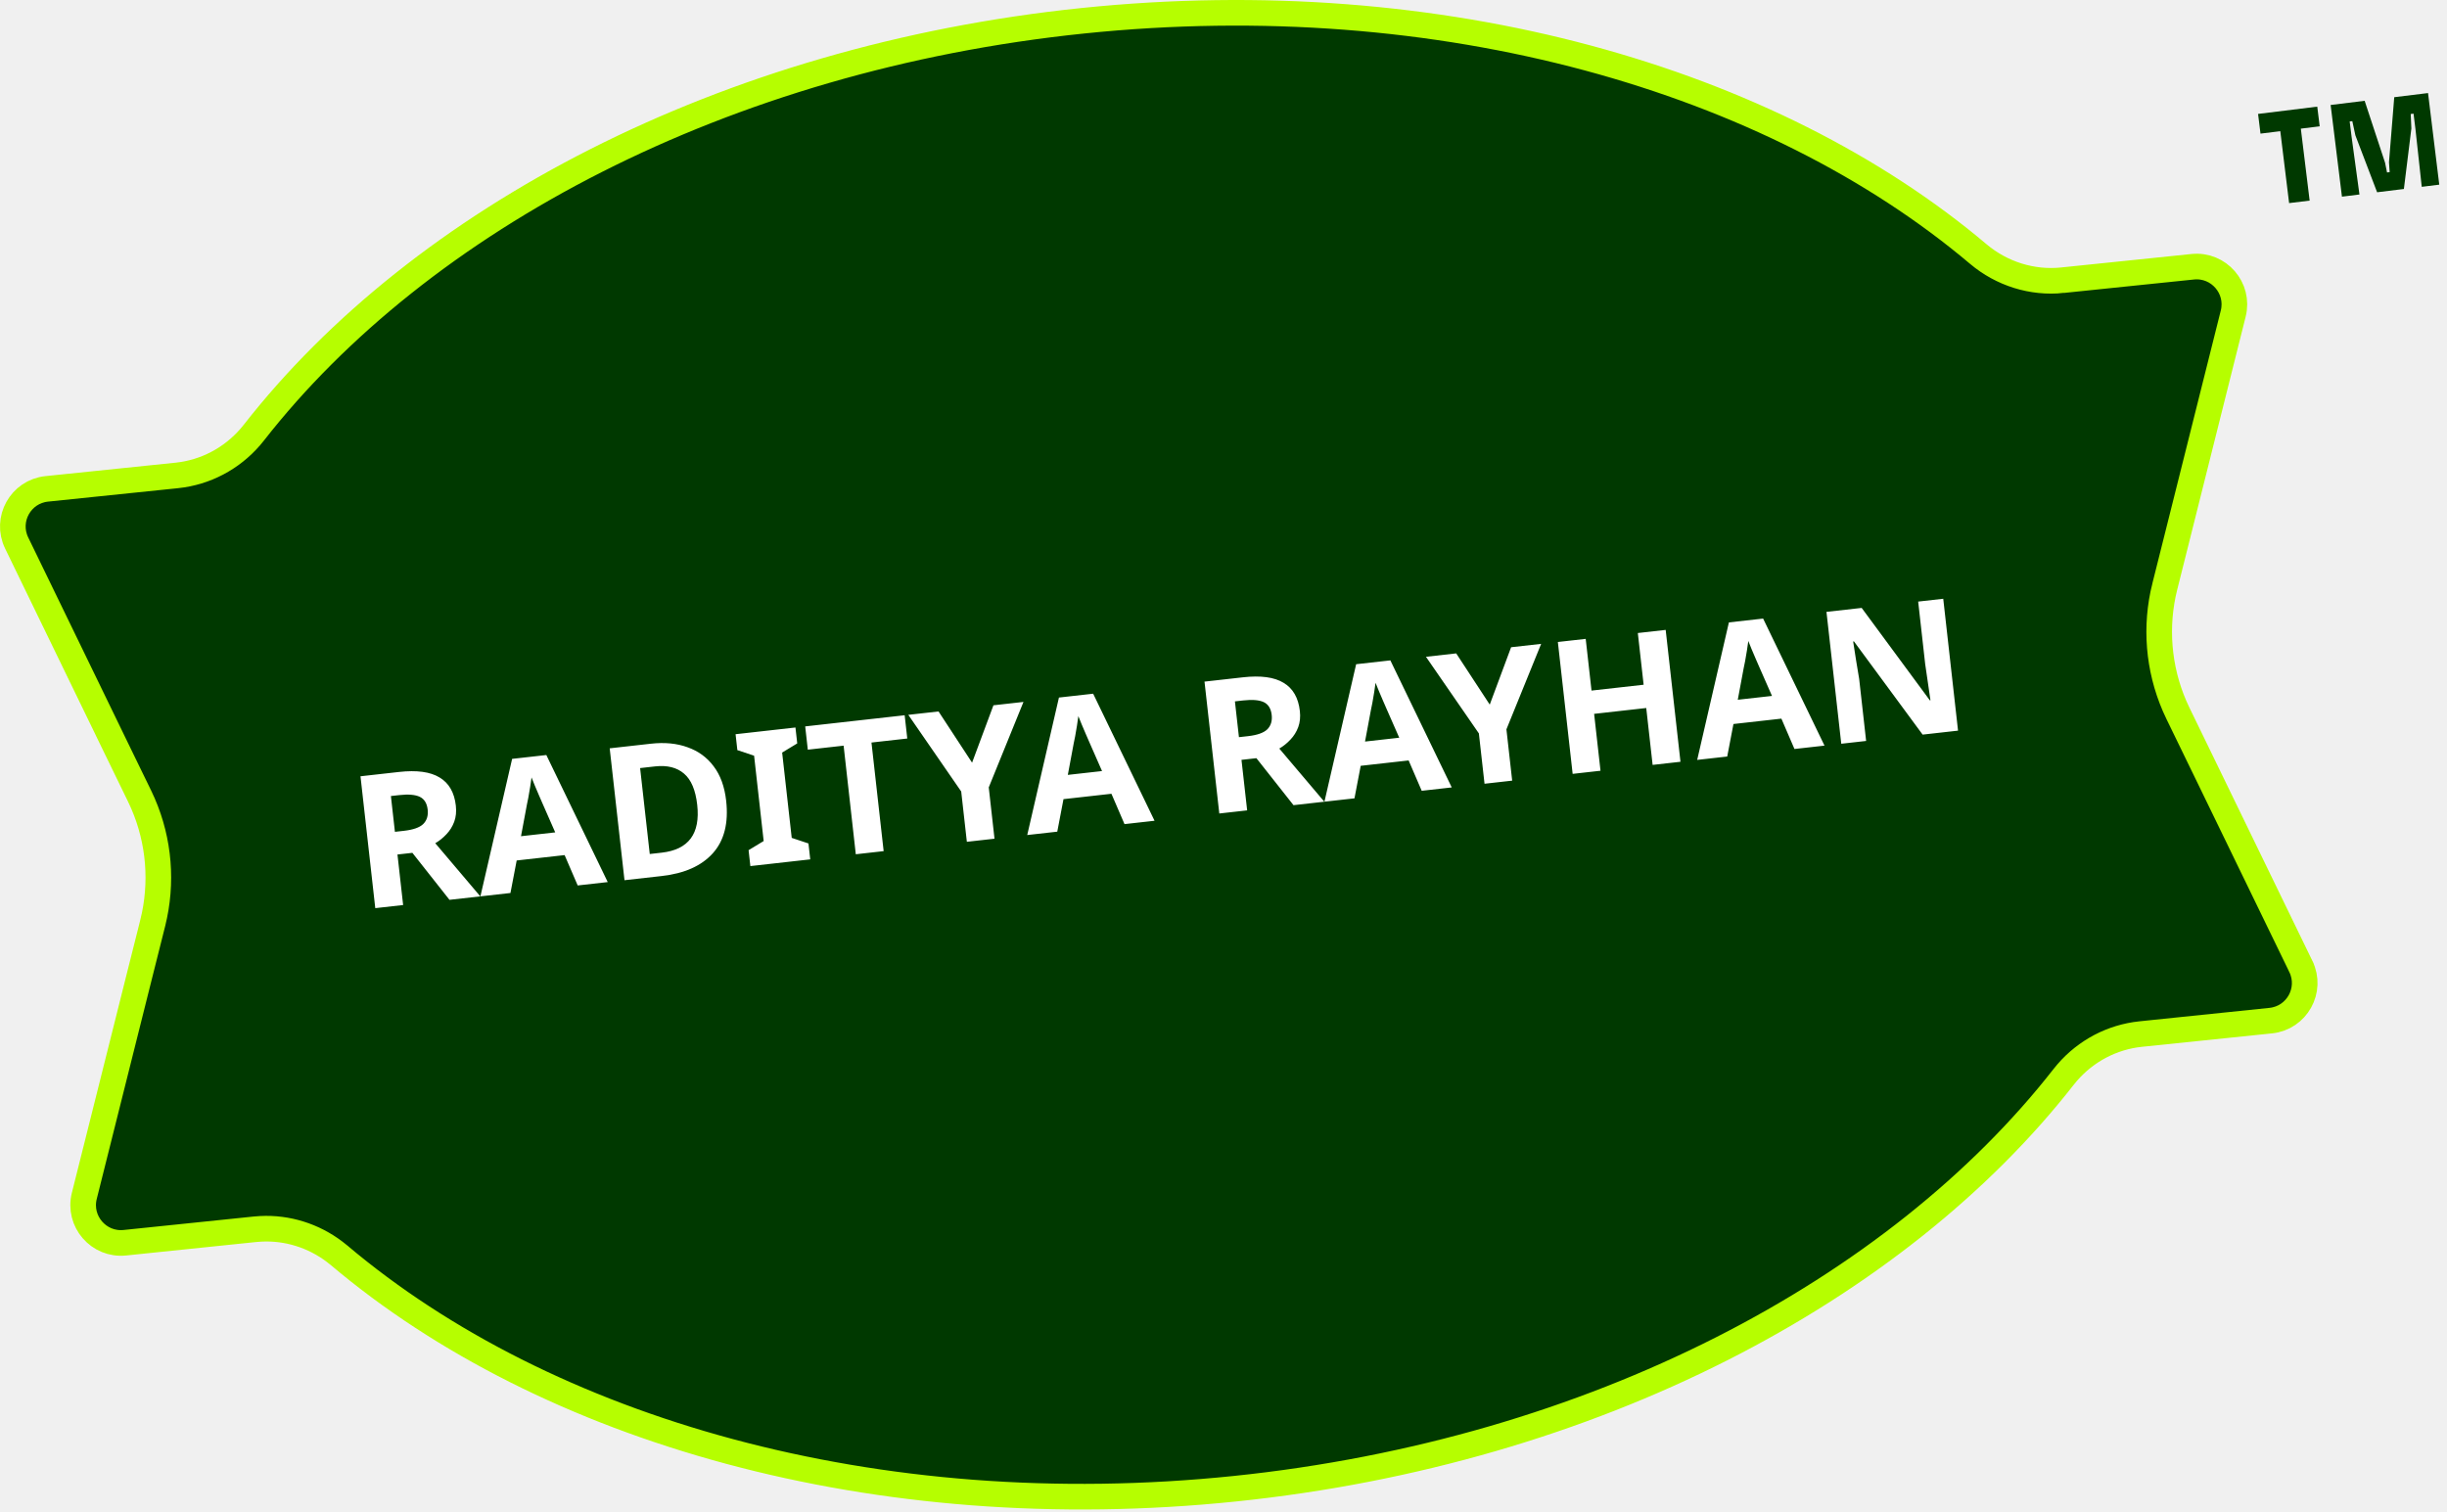
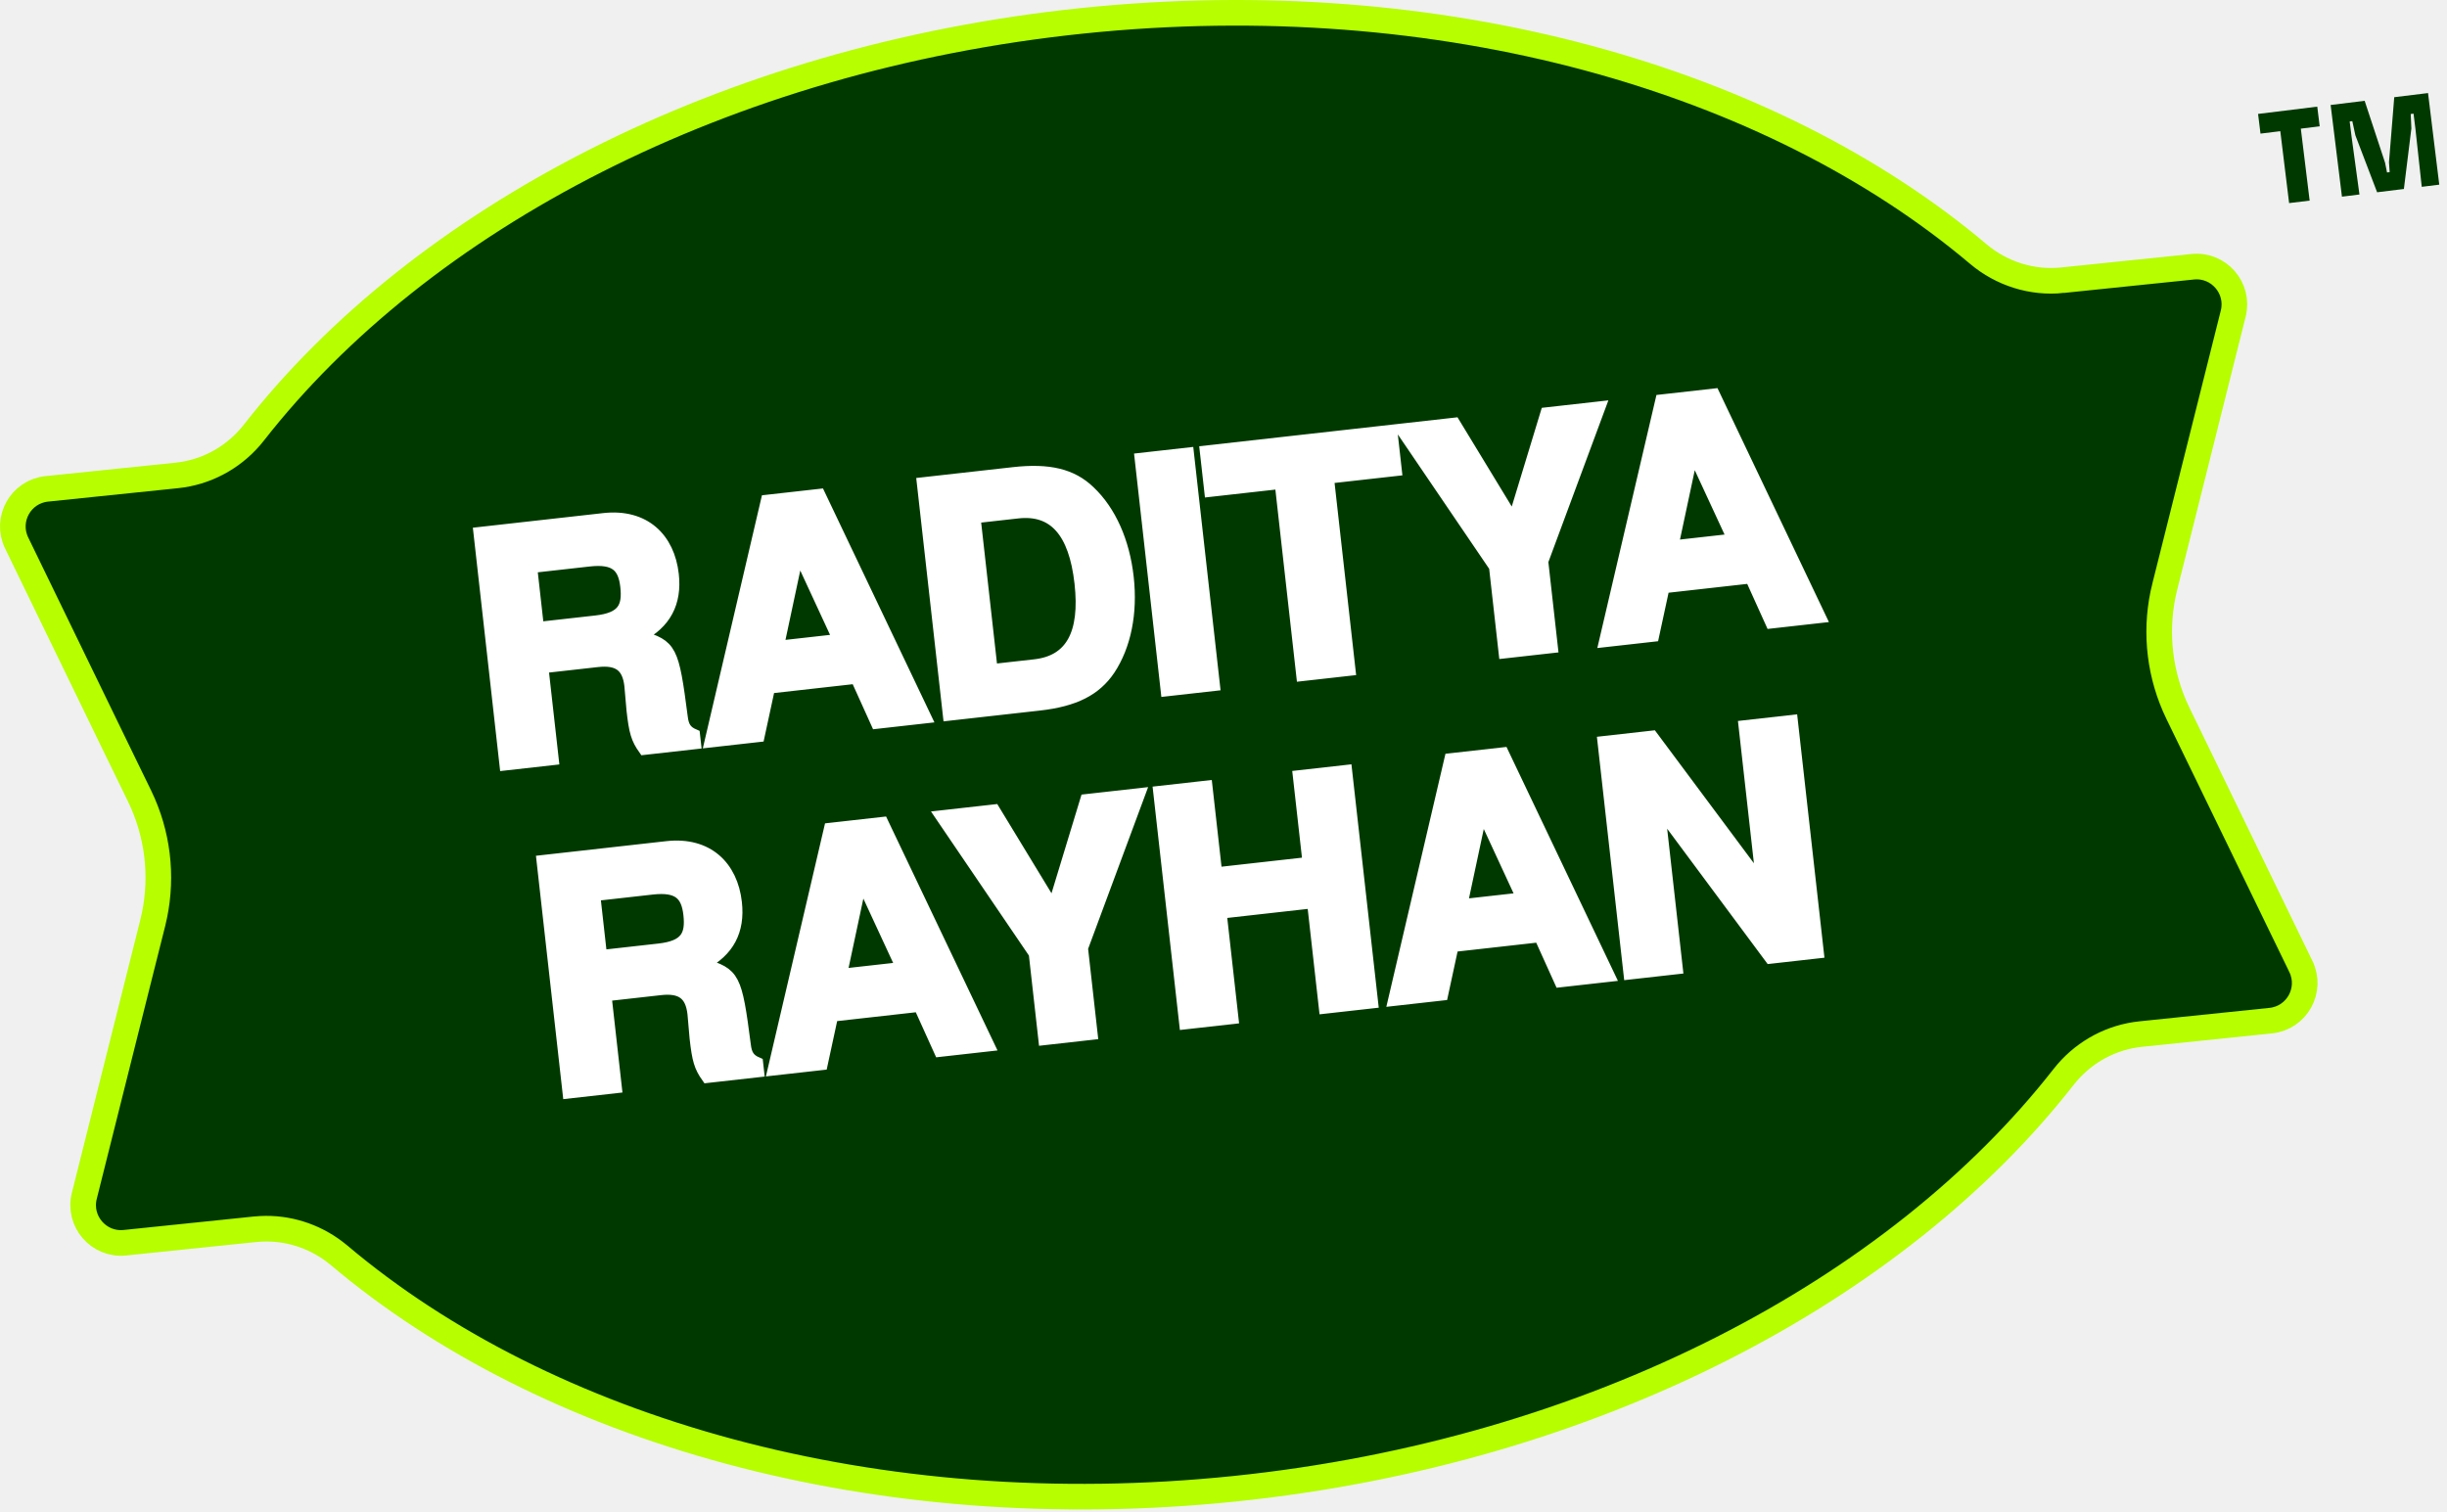
<svg xmlns="http://www.w3.org/2000/svg" width="191" height="118" viewBox="0 0 191 118" fill="none">
  <path d="M84.514 1.621C112.565 -1.282 138.265 6.194 154.421 19.837L154.422 19.838C156.243 21.371 158.612 22.124 160.994 21.875L160.993 21.874L171.151 20.825C173.185 20.615 174.812 22.493 174.314 24.48L169.991 41.731L168.973 45.789L168.972 45.79C168.193 48.899 168.464 52.177 169.733 55.112L170.001 55.695L171.829 59.455L179.595 75.452V75.453C180.49 77.298 179.281 79.466 177.246 79.677L167.089 80.727H167.087C164.856 80.96 162.817 82.043 161.359 83.727L161.076 84.071C148.053 100.737 124.433 113.318 96.382 116.221C68.326 119.123 42.631 111.648 26.475 98.005L26.474 98.004L26.125 97.726C24.474 96.471 22.429 95.823 20.348 95.932L19.902 95.966L9.744 97.017C7.711 97.227 6.083 95.349 6.58 93.362L10.903 76.108L11.923 72.053V72.052C12.701 68.942 12.432 65.664 11.162 62.728L10.895 62.147L9.065 58.387H9.066L1.301 42.389C0.405 40.544 1.614 38.376 3.648 38.165L13.807 37.115H13.809C16.04 36.882 18.078 35.798 19.535 34.115L19.819 33.77C32.842 17.105 56.463 4.524 84.514 1.621Z" fill="#003900" stroke="#B6FE00" stroke-width="2" />
-   <g transform="translate(90.5, 59) rotate(-6.4)">
-     <text x="0" y="5" text-anchor="middle" textLength="116" lengthAdjust="spacingAndGlyphs" fill="#FFFFFF" font-family="'Barlow Condensed', 'Arial Narrow', Impact, sans-serif" font-weight="900" font-size="14.5">RADITYA RAYHAN</text>
+   <g transform="translate(90.5, 58.5) rotate(-6.4)">
+     <text x="0" y="-4.5" text-anchor="middle" fill="#FFFFFF" stroke="#FFFFFF" stroke-width="0.9" paint-order="stroke" font-family="'Arial Black', 'Montserrat', 'Helvetica Neue', sans-serif" font-weight="900" font-size="25" letter-spacing="-0.6">RADITYA</text>
+     <text x="0" y="21.5" text-anchor="middle" fill="#FFFFFF" stroke="#FFFFFF" stroke-width="0.9" paint-order="stroke" font-family="'Arial Black', 'Montserrat', 'Helvetica Neue', sans-serif" font-weight="900" font-size="25" letter-spacing="-0.6">RAYHAN</text>
  </g>
  <path d="M176.253 8.894L180.873 8.325L181.063 9.862L176.442 10.431L176.253 8.894ZM177.872 9.293L179.475 9.099L180.279 15.661L178.676 15.855L177.872 9.293ZM181.908 8.197L184.572 7.869L186.165 12.7L186.319 13.463L186.524 13.438L186.472 12.664L186.882 7.588L189.52 7.265L190.396 14.416L189.029 14.585L188.537 10.072L188.388 8.873L188.168 8.899L188.219 10.031L187.635 14.754L185.545 15.01L183.85 10.569L183.609 9.457L183.404 9.483L183.553 10.682L184.167 15.184L182.8 15.353L181.918 8.202L181.908 8.197Z" fill="#003900" />
</svg>
